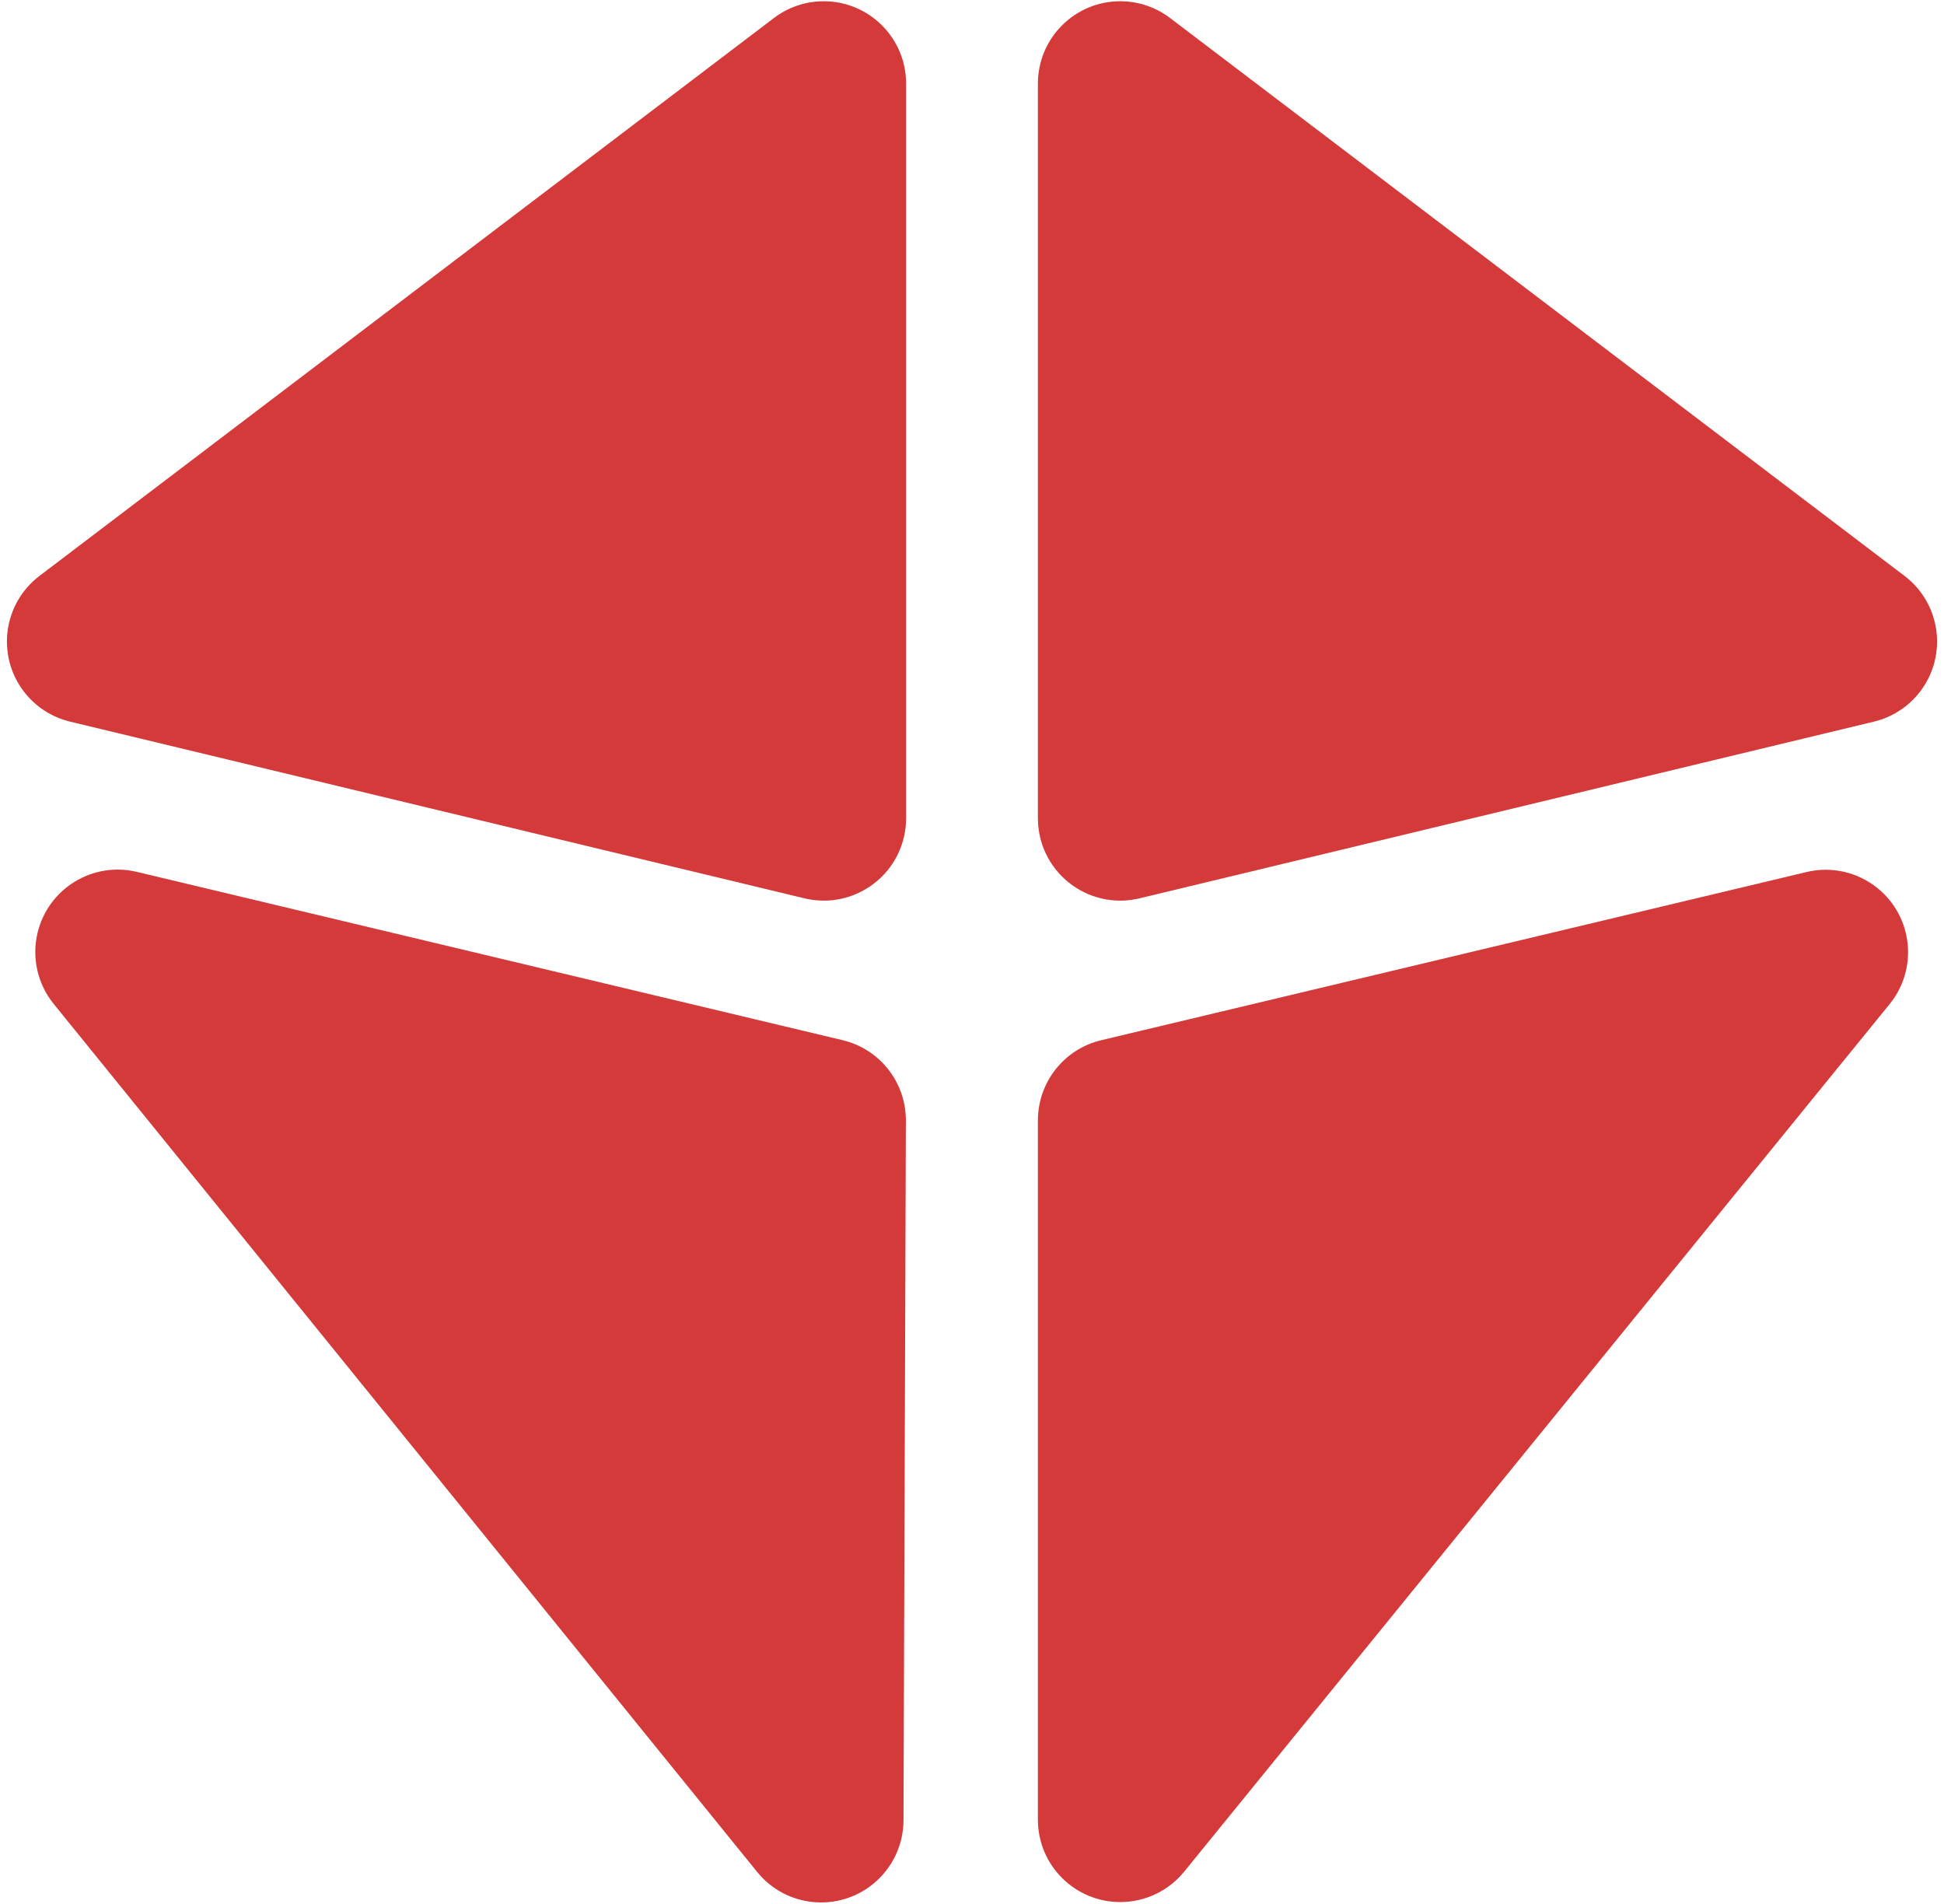
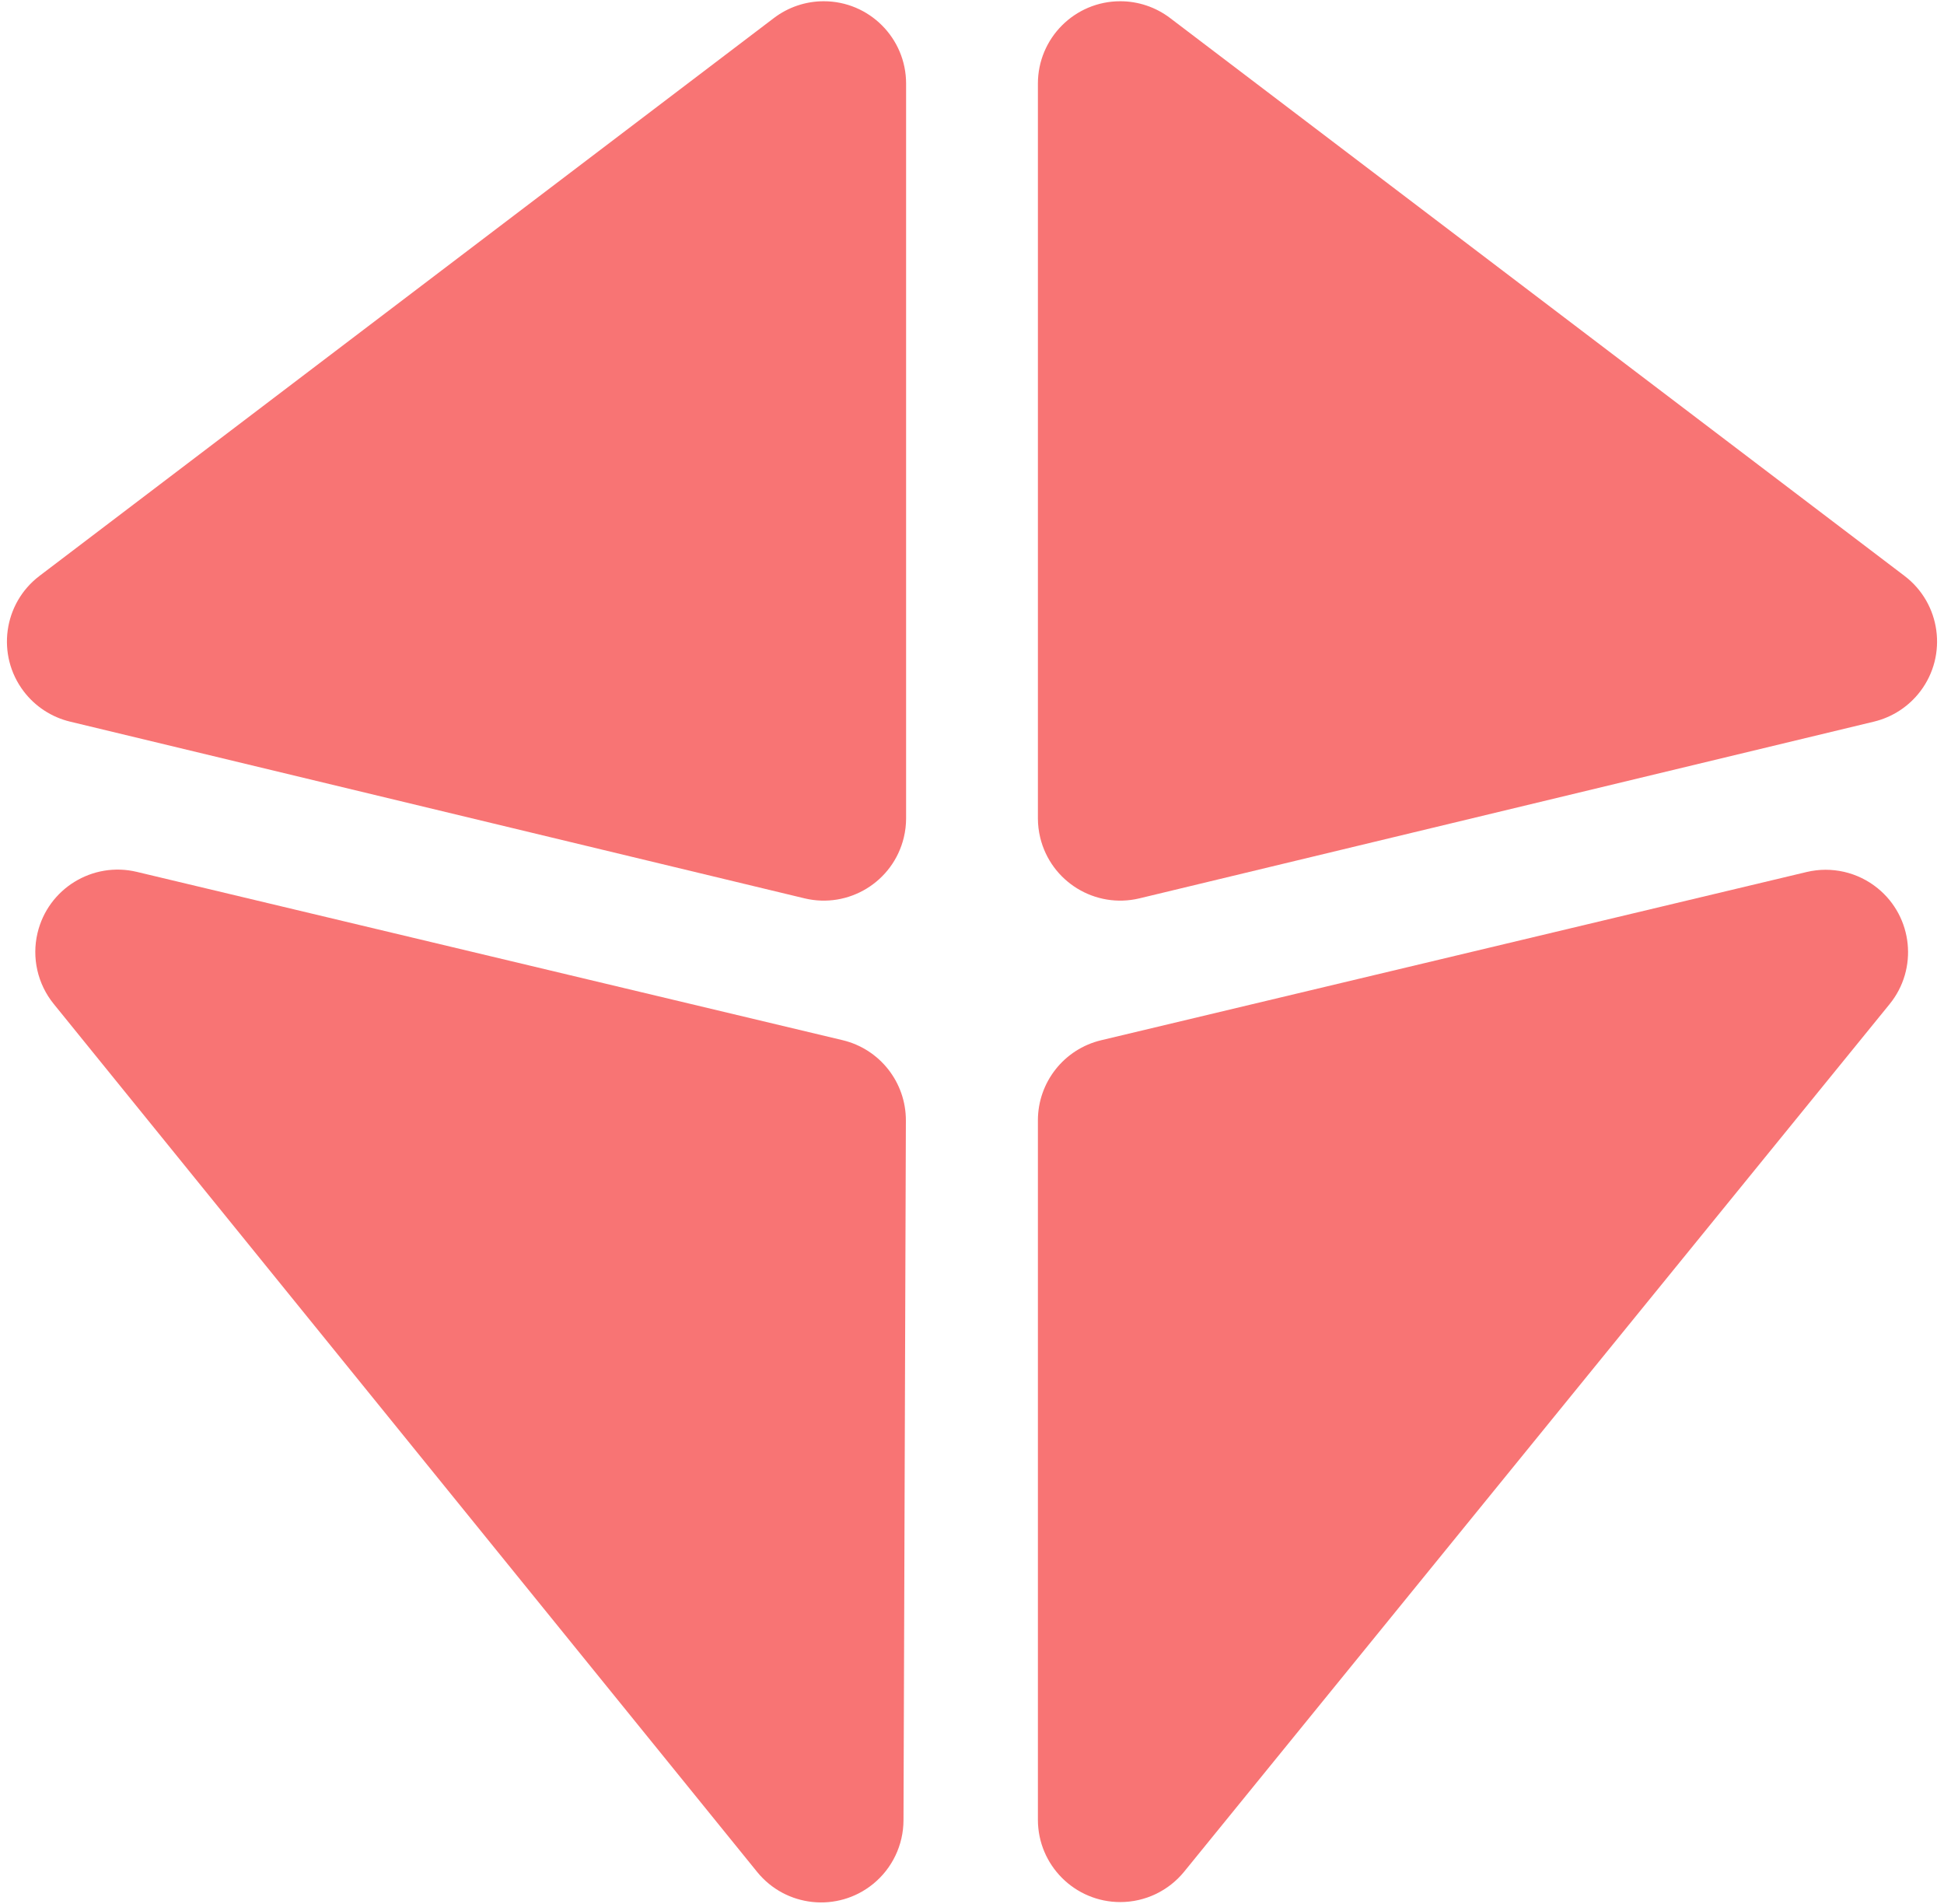
<svg xmlns="http://www.w3.org/2000/svg" width="236px" height="231px" viewBox="0 0 236 231" version="1.1">
  <g id="Page-1" stroke="none" stroke-width="1" fill="none" fill-rule="evenodd">
-     <g id="Artboard-Copy" transform="translate(-30, -26)" fill="#d43a3a">
+     <g id="Artboard-Copy" transform="translate(-30, -26)" fill="#f87474">
      <g id="icon" transform="translate(18, 16)">
        <path d="M20.503,97.585 L109.661,119.032 C115.031,120.324 120.431,117.018 121.723,111.648 C121.907,110.882 122,110.097 122,109.309 L122,20.151 C122,14.629 117.523,10.151 112,10.151 C109.816,10.151 107.691,10.867 105.952,12.188 L16.794,79.898 C12.396,83.239 11.538,89.512 14.878,93.91 C16.273,95.747 18.261,97.045 20.503,97.585 Z" id="Path" />
        <path d="M158.503,97.585 L247.661,119.032 C253.031,120.324 258.431,117.018 259.723,111.648 C259.907,110.882 260,110.097 260,109.309 L260,20.151 C260,14.629 255.523,10.151 250,10.151 C247.816,10.151 245.691,10.867 243.952,12.188 L154.794,79.898 C150.396,83.239 149.538,89.512 152.878,93.91 C154.273,95.747 156.261,97.045 158.503,97.585 Z" id="Path" transform="translate(199, 61) scale(-1, 1) translate(-199, -61) " />
        <path d="M18.517,131.844 L103.915,237.198 C107.393,241.488 113.69,242.147 117.981,238.669 C120.314,236.778 121.673,233.938 121.684,230.935 L121.973,146.01 C121.989,141.368 118.808,137.325 114.292,136.248 L28.605,115.82 C23.232,114.539 17.839,117.856 16.558,123.228 C15.838,126.248 16.562,129.432 18.517,131.844 Z" id="Path-4" />
        <path d="M231.318,115.838 L145.681,136.255 C141.178,137.329 138,141.353 138,145.982 L138,230.857 C138,236.379 142.477,240.857 148,240.857 C151.01,240.857 153.859,239.501 155.758,237.166 L241.395,131.875 C244.88,127.591 244.231,121.292 239.947,117.808 C237.533,115.845 234.344,115.117 231.318,115.838 Z" id="Path-5" />
      </g>
    </g>
  </g>
</svg>
